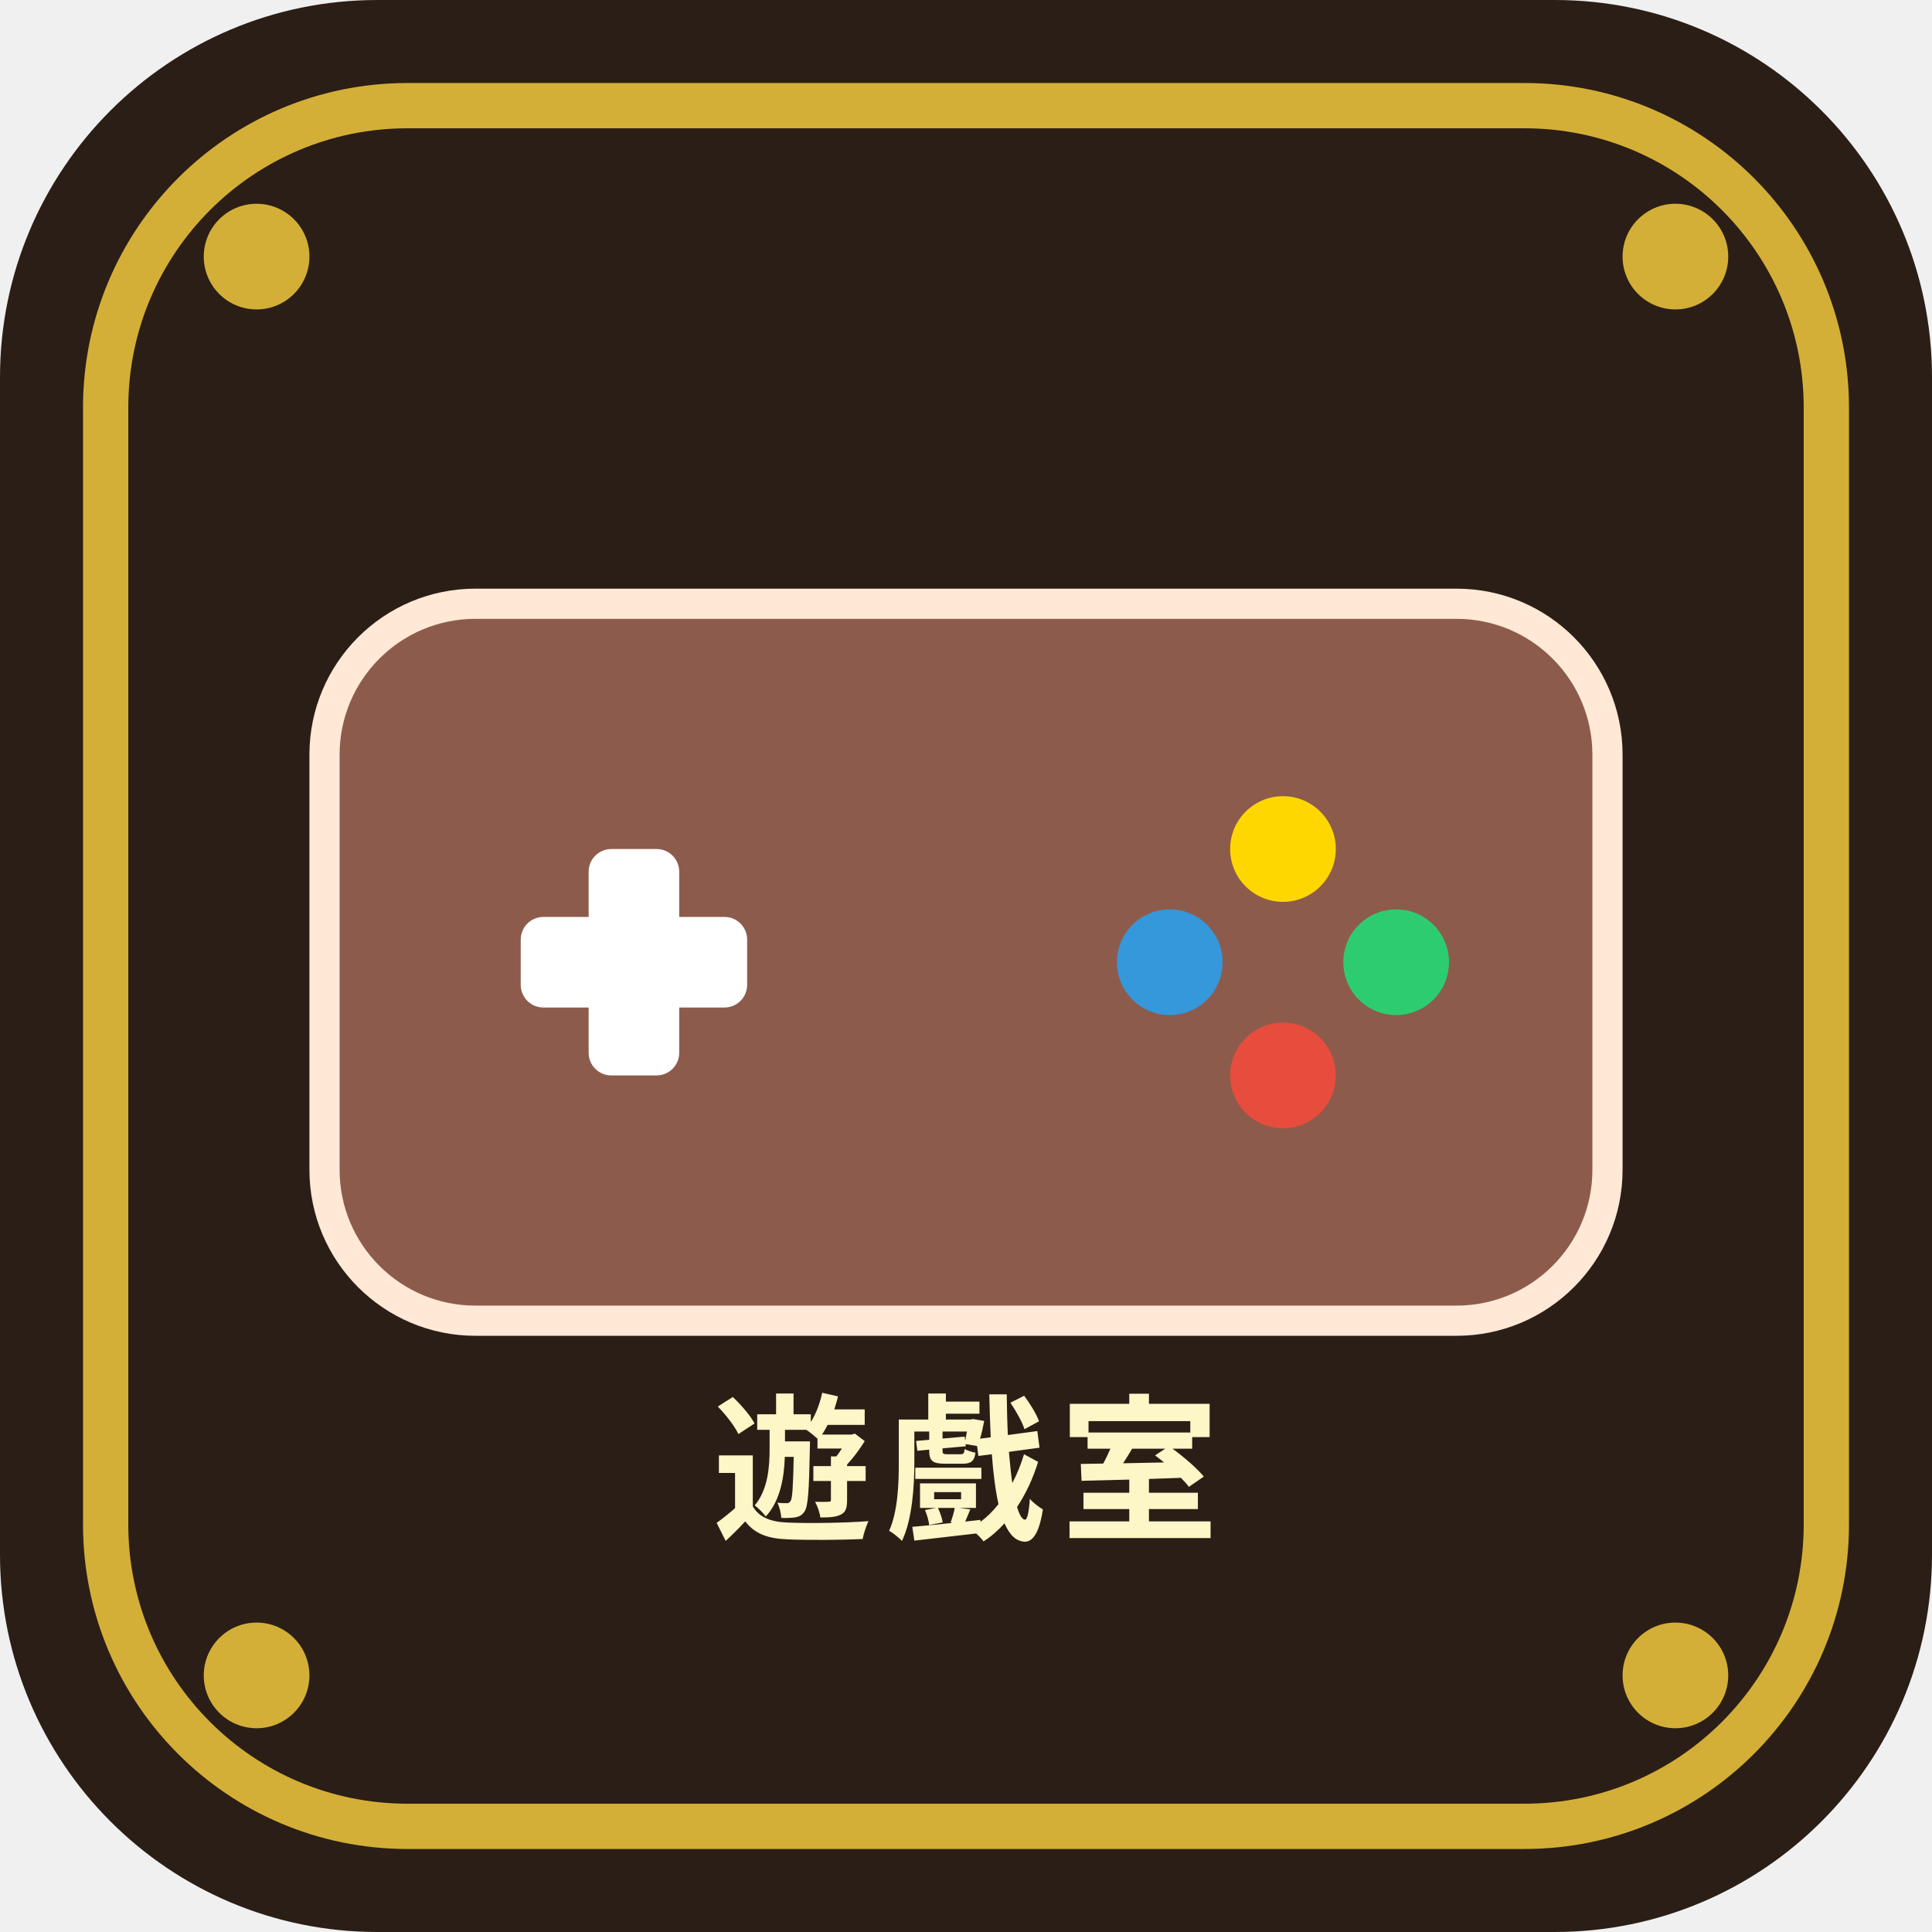
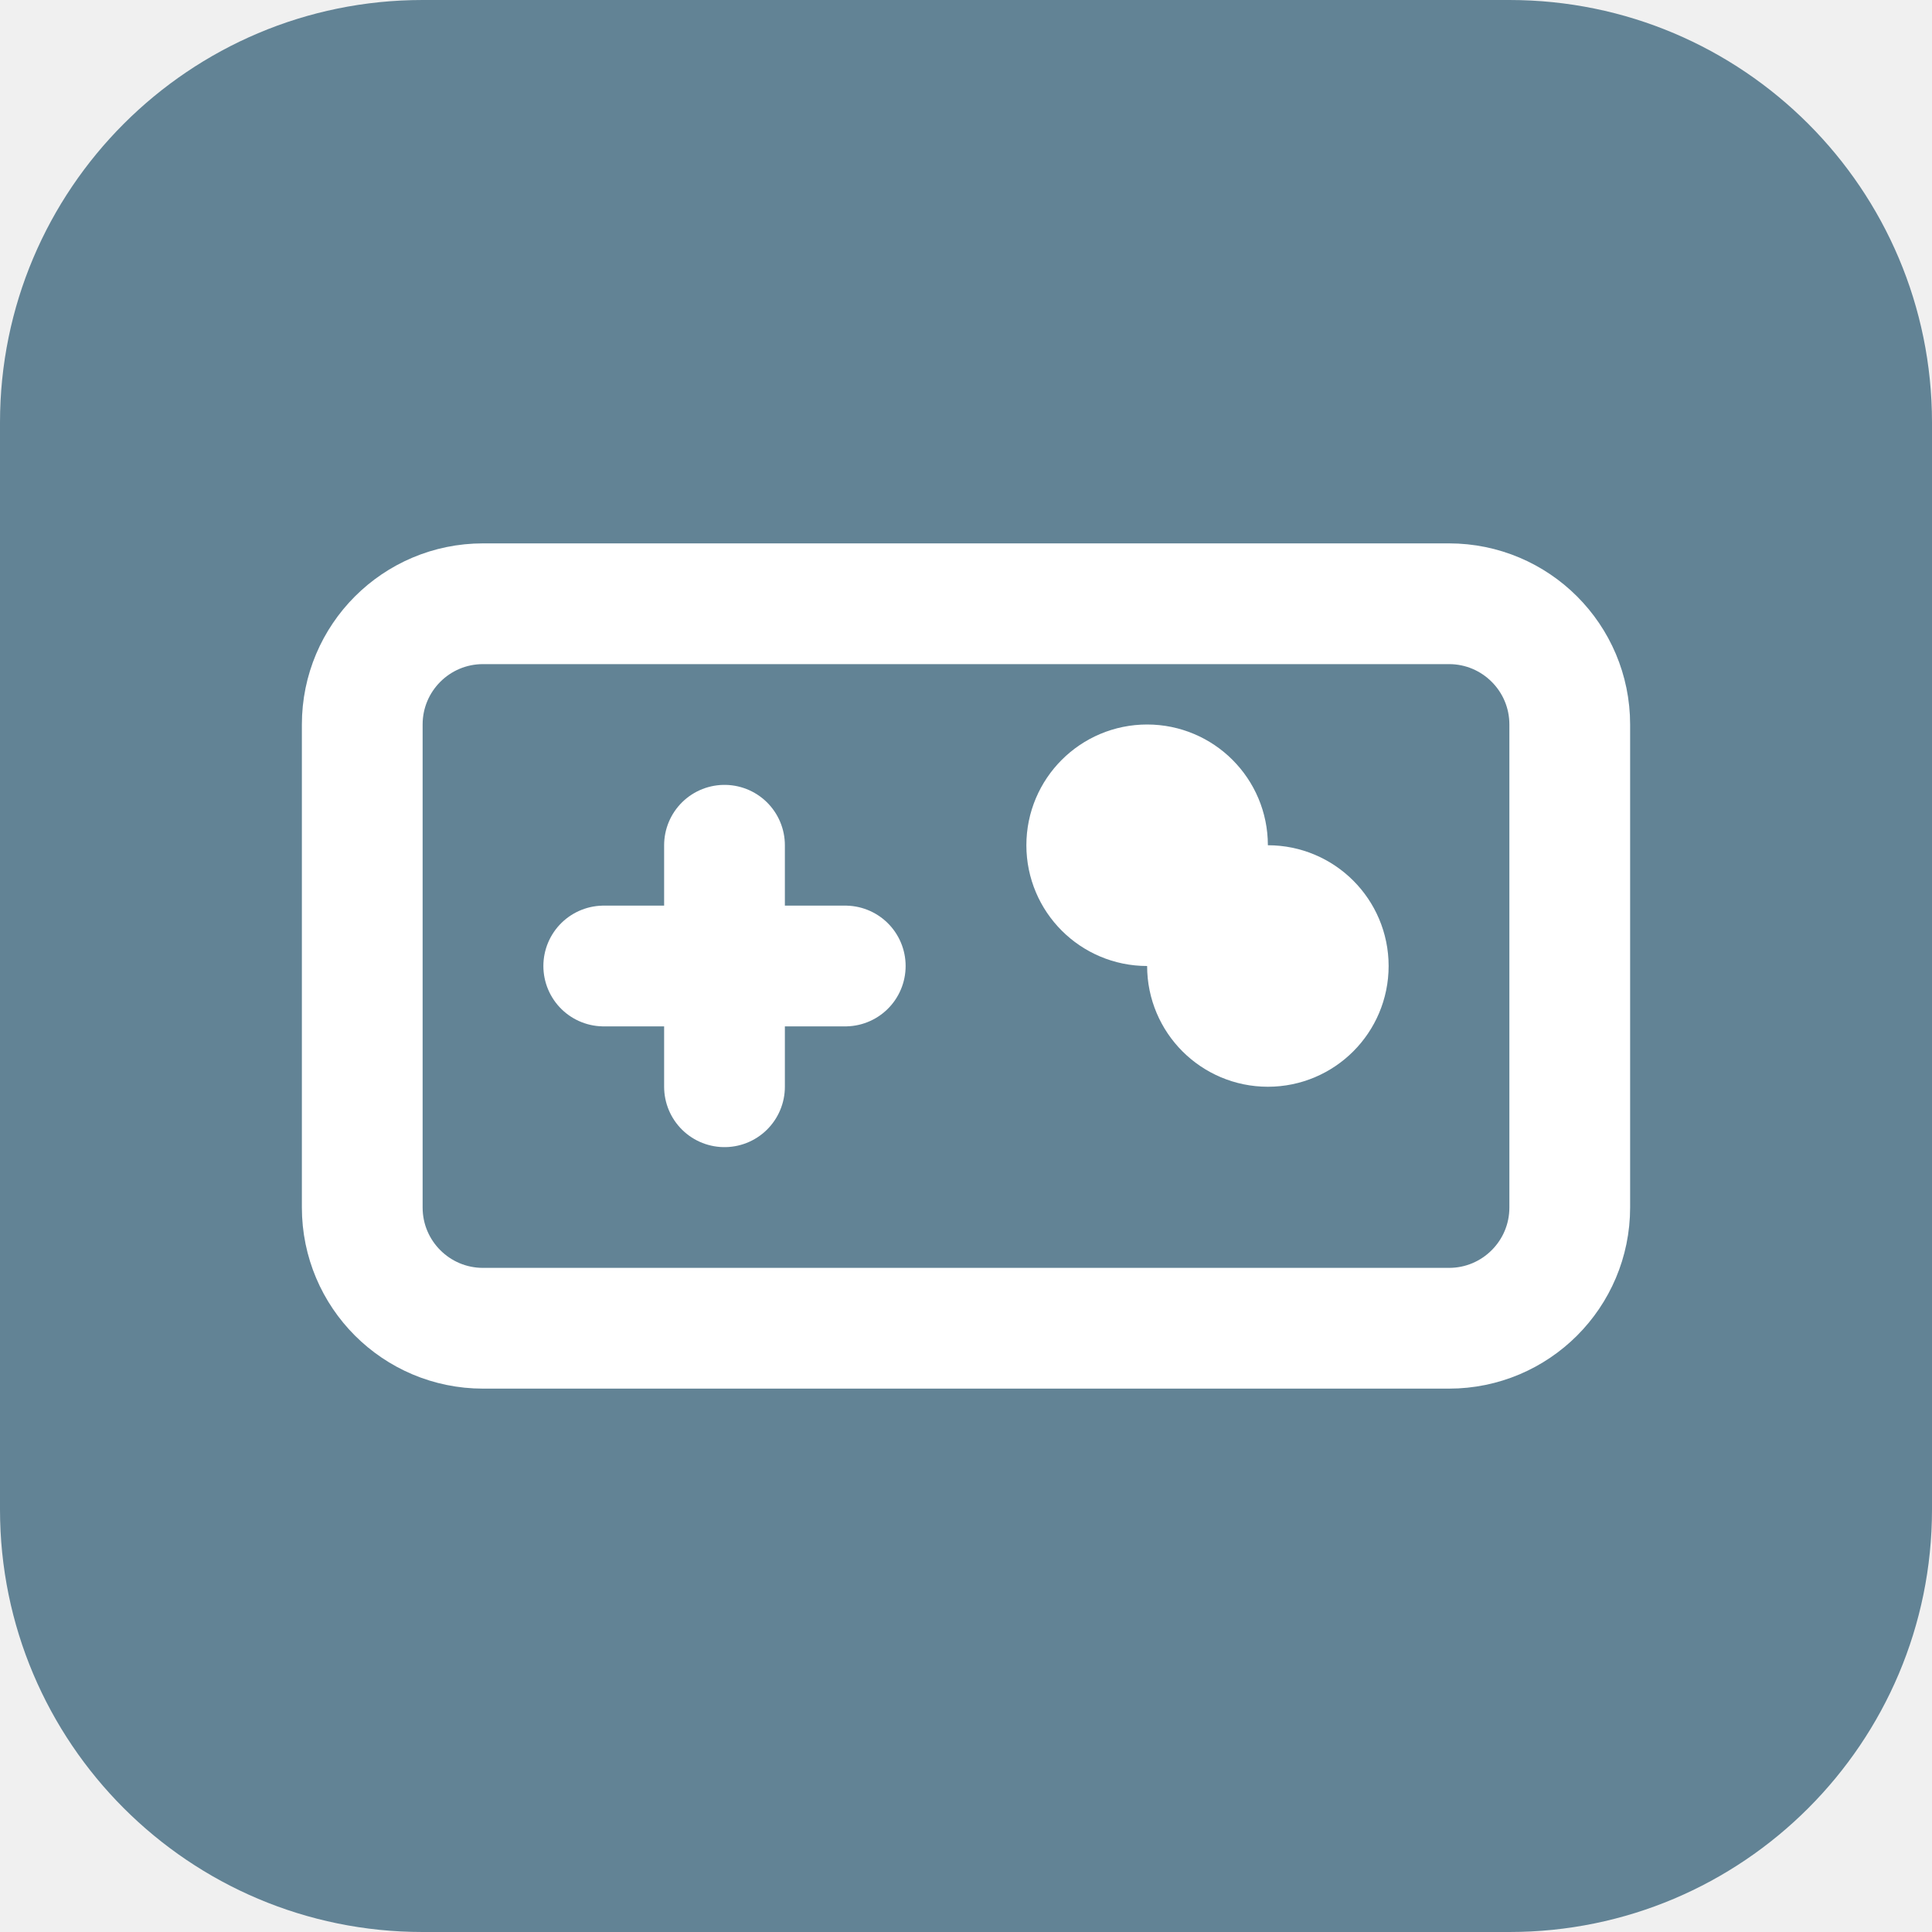
<svg xmlns="http://www.w3.org/2000/svg" viewBox="0 0 512 512" width="512" height="512">
-   <rect width="512" height="512" rx="100" fill="#2B1E16" />
-   <rect x="28" y="28" width="456" height="456" rx="80" fill="none" stroke="#D4AF37" stroke-width="12" />
-   <circle cx="68" cy="68" r="14" fill="#D4AF37" />
-   <circle cx="444" cy="68" r="14" fill="#D4AF37" />
-   <circle cx="68" cy="444" r="14" fill="#D4AF37" />
-   <circle cx="444" cy="444" r="14" fill="#D4AF37" />
-   <rect x="86" y="160" width="340" height="190" rx="40" fill="#8D5B4C" stroke="#FFE8D6" stroke-width="8" />
-   <rect x="156" y="225" width="24" height="60" rx="6" fill="#FFFFFF" />
-   <rect x="138" y="243" width="60" height="24" rx="6" fill="#FFFFFF" />
-   <circle cx="340" cy="225" r="14" fill="#FFD700" />
-   <circle cx="340" cy="285" r="14" fill="#E74C3C" />
-   <circle cx="310" cy="255" r="14" fill="#3498DB" />
-   <circle cx="370" cy="255" r="14" fill="#2ECC71" />
-   <text x="256" y="405" font-family="'Noto Sans TC', sans-serif" font-size="42" font-weight="900" fill="#FDF6C7" text-anchor="middle" letter-spacing="4">遊戲室</text>
+   <rect width="512" height="512" rx="112" fill="#628395" />
+   <g transform="translate(64, 64) scale(16)" stroke="#FFFFFF" stroke-width="2" stroke-linecap="round" stroke-linejoin="round" fill="none">
+     <rect width="20" height="12" x="2" y="6" rx="2" />
+     <path d="M6 12h4" />
+     <path d="M8 10v4" />
+     <circle cx="17" cy="12" r="1" />
+     <circle cx="15" cy="10" r="1" />
+   </g>
</svg>
